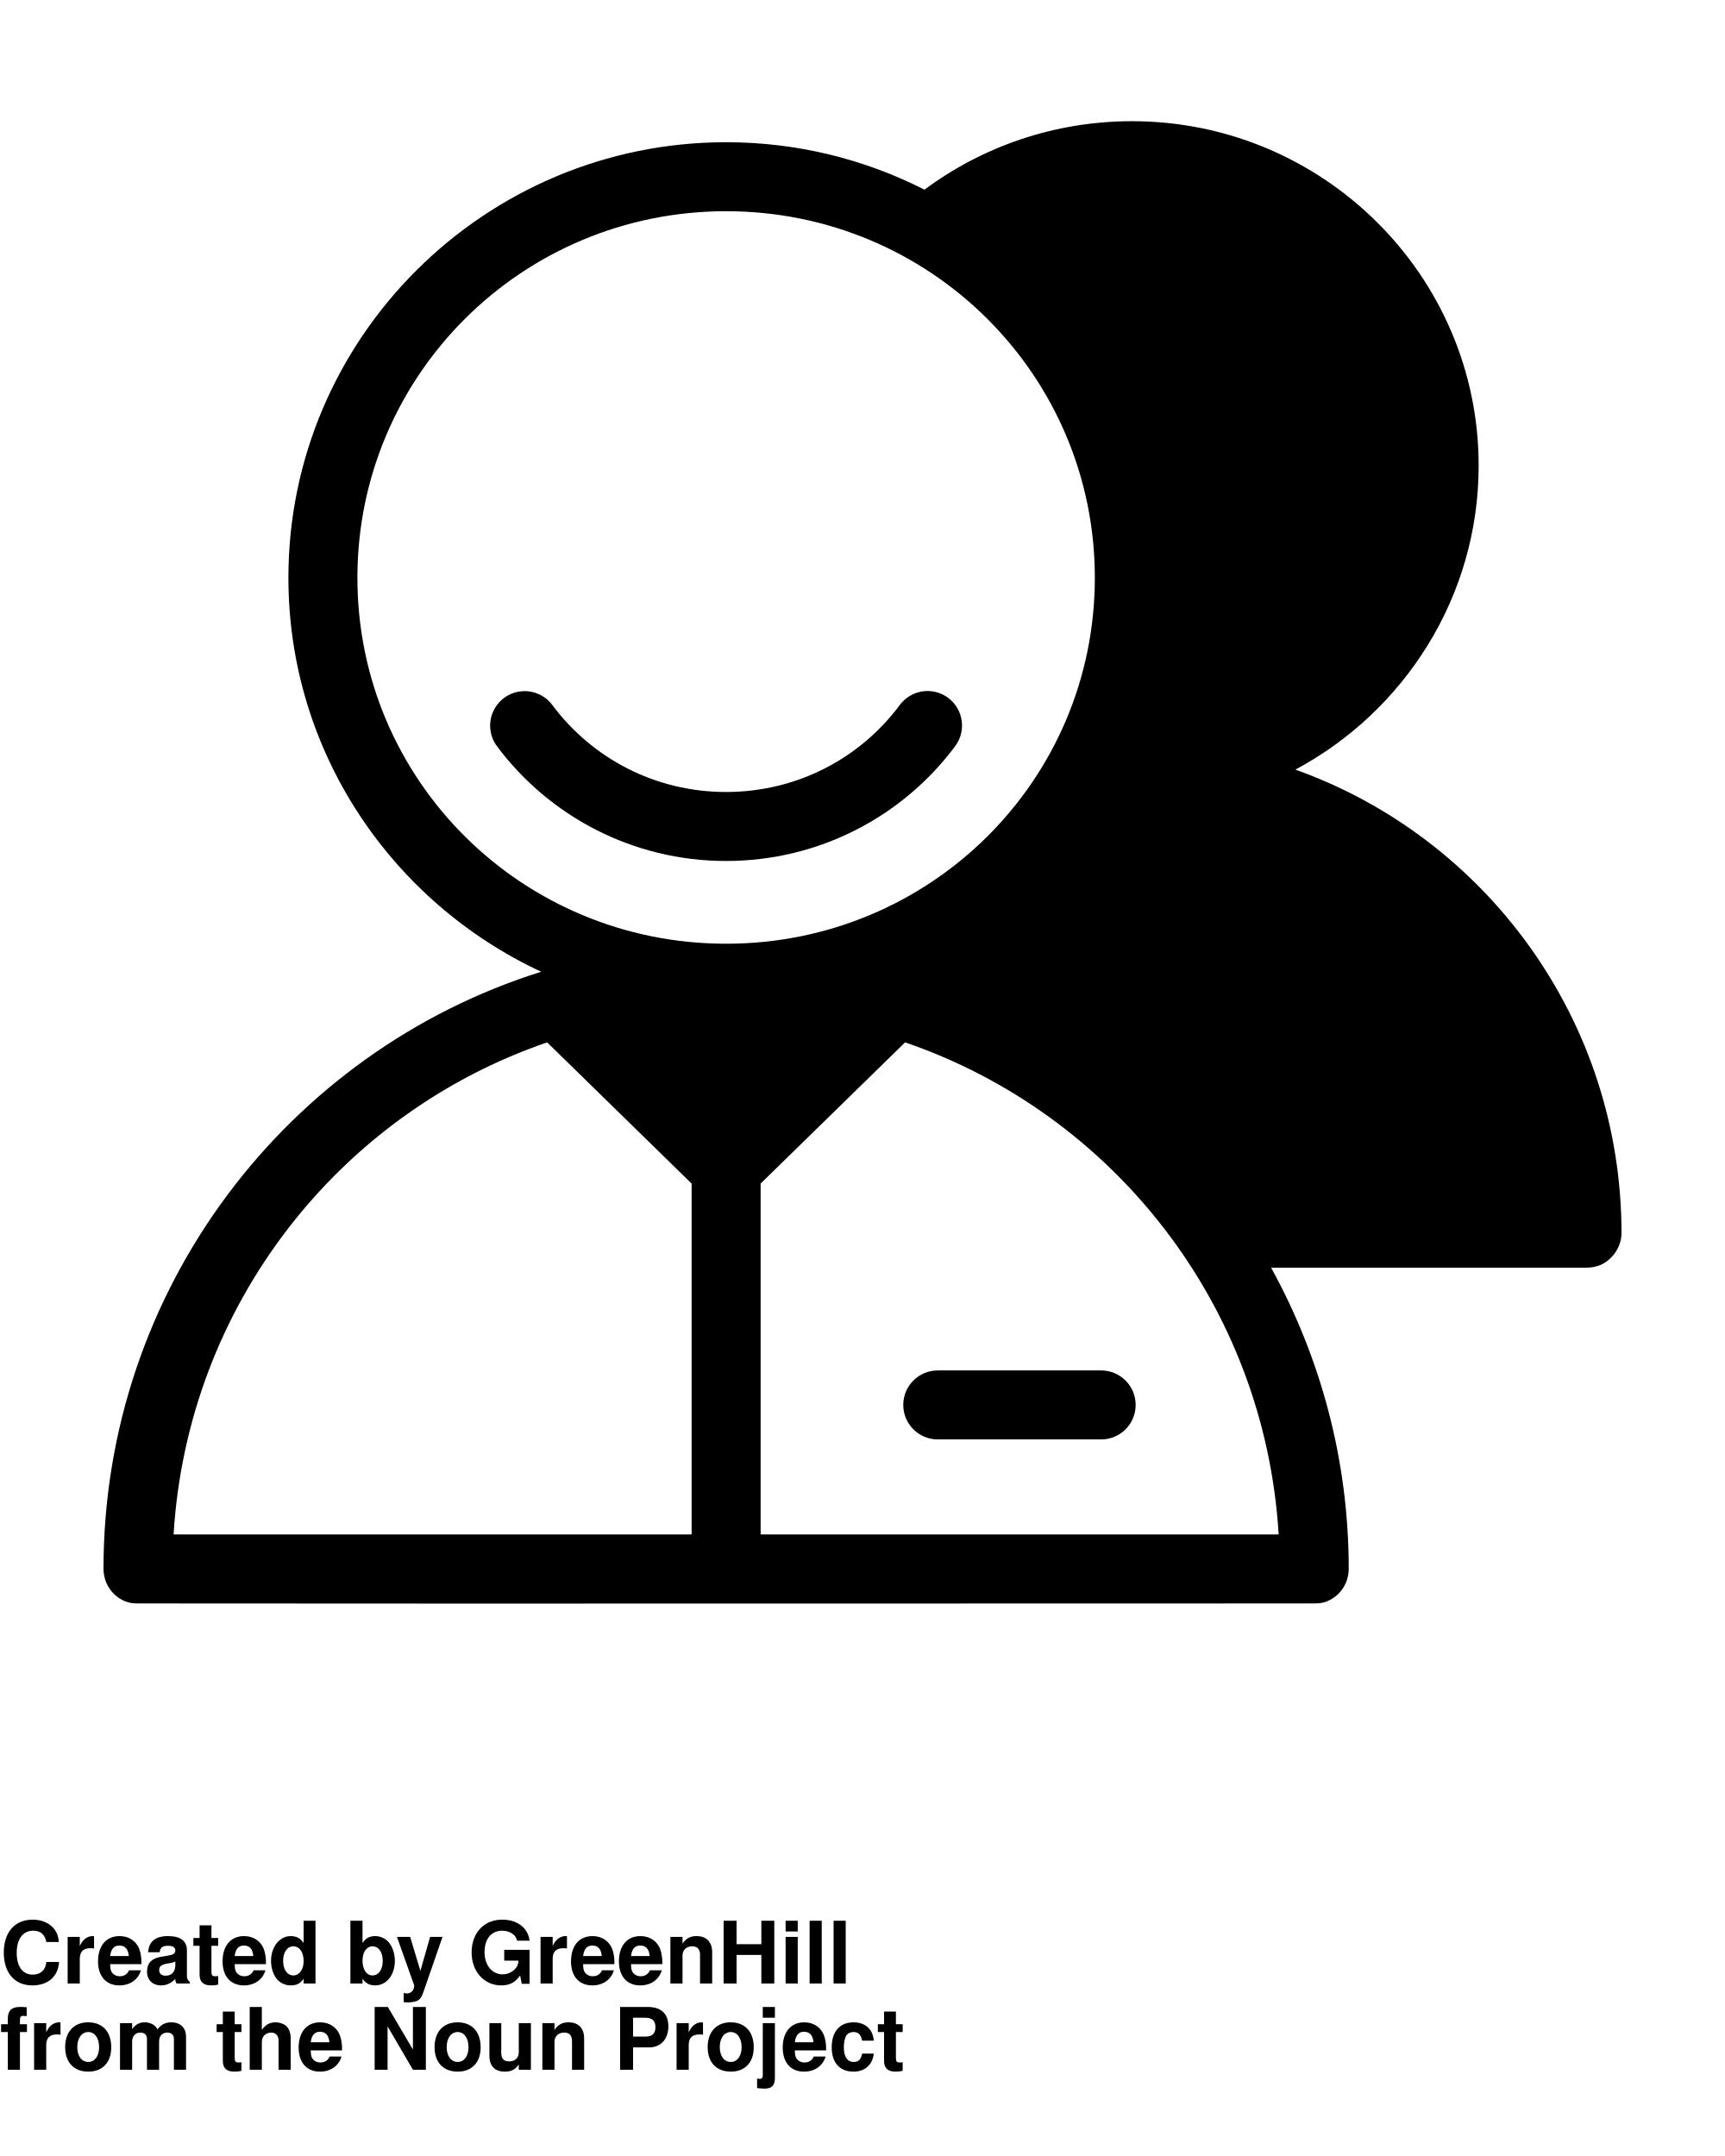
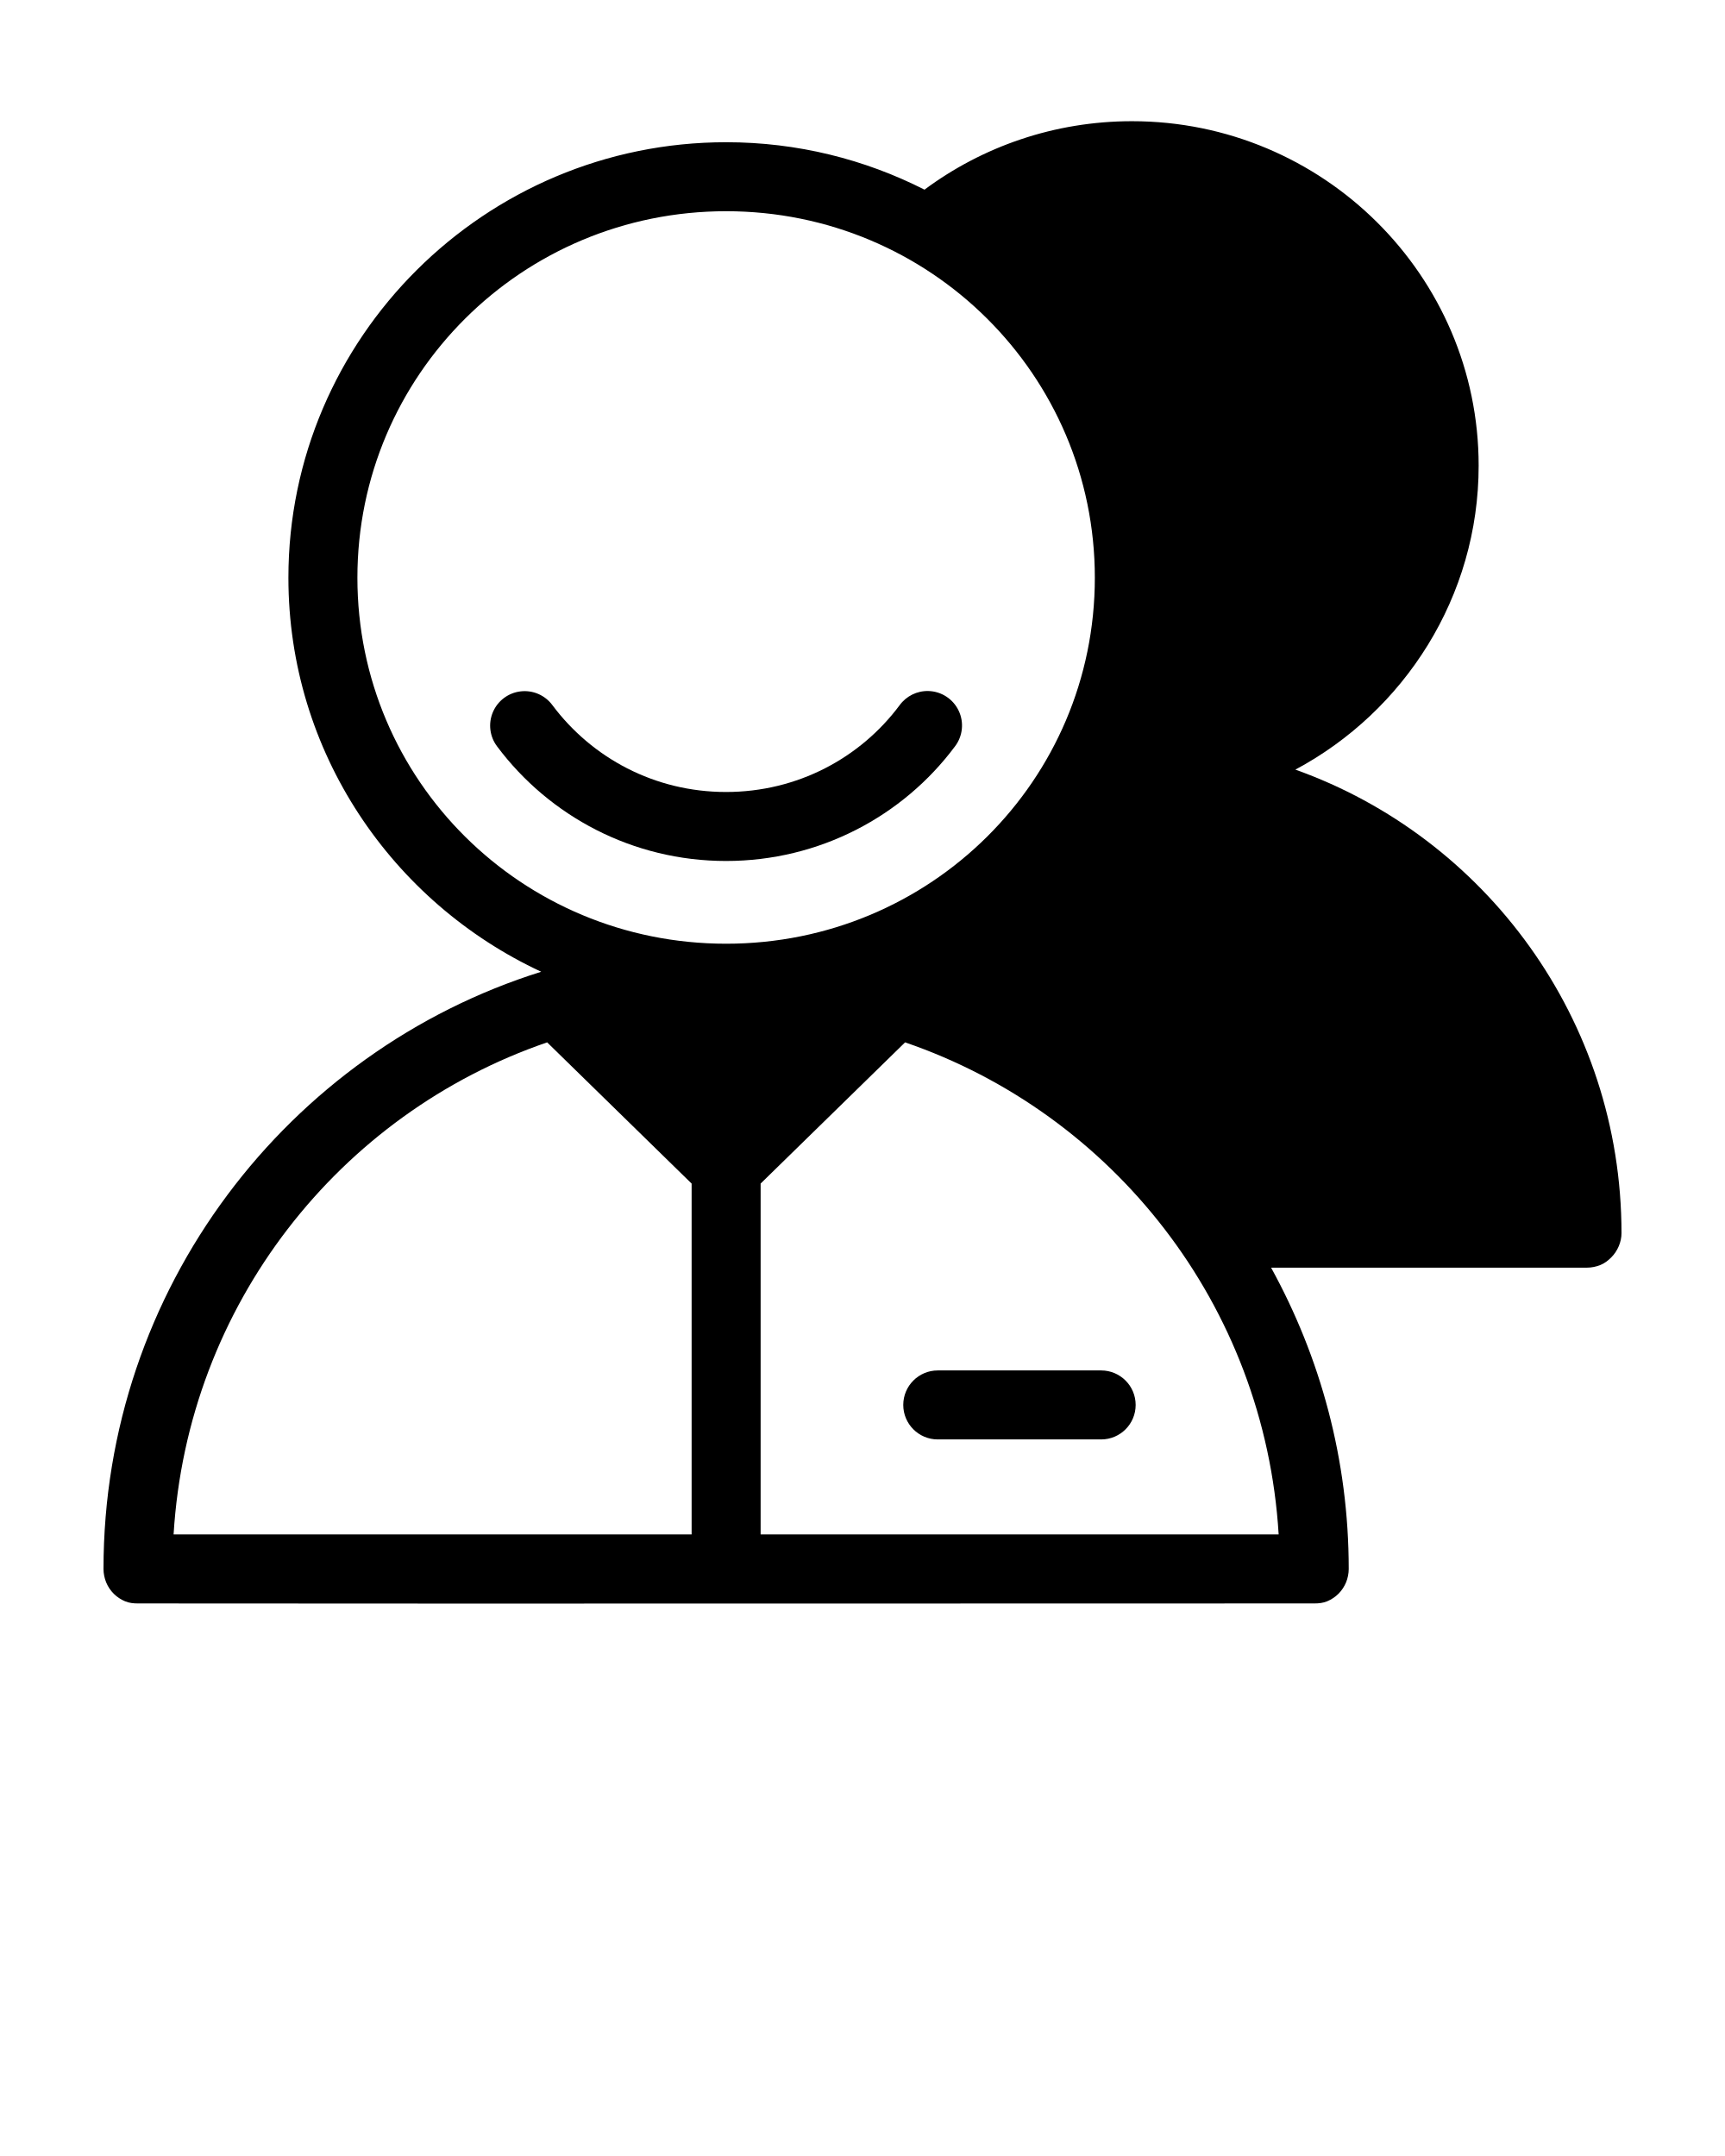
<svg xmlns="http://www.w3.org/2000/svg" version="1.1" x="0px" y="0px" viewBox="0 0 100 125">
  <g transform="translate(0,-952.3622)">
    <path d="m 53.821,992.426 a 2,2 0 0 0 -1.672,0.827 c -2.274,3.05 -5.917,5.027 -10.06,5.027 -4.142,0 -7.775,-1.975 -10.062,-5.03 a 2,2 0 1 0 -3.202,2.397 c 3.015,4.027 7.844,6.633 13.264,6.633 5.42,0 10.259,-2.604 13.266,-6.636 a 2,2 0 0 0 -1.535,-3.218 z" style="text-indent:0;text-transform:none;direction:ltr;block-progression:tb;baseline-shift:baseline;color:#000000;enable-background:accumulate;" fill="#000000" fill-opacity="1" fill-rule="evenodd" stroke="none" marker="none" visibility="visible" display="inline" overflow="visible" />
    <path d="m 54.363,1031.817 a 2,2 0 1 0 0,4 l 9.472,0 a 2,2 0 1 0 0,-4 l -9.472,0 z" style="text-indent:0;text-transform:none;direction:ltr;block-progression:tb;baseline-shift:baseline;color:#000000;enable-background:accumulate;" fill="#000000" fill-opacity="1" fill-rule="evenodd" stroke="none" marker="none" visibility="visible" display="inline" overflow="visible" />
    <path style="text-indent:0;text-transform:none;direction:ltr;block-progression:tb;baseline-shift:baseline;color:#000000;enable-background:accumulate;" d="m 65.625,959.389 c -4.507,0 -8.675,1.477 -12.031,3.969 -3.455,-1.755 -7.362,-2.75 -11.5,-2.75 -13.987,0 -25.375,11.339 -25.375,25.25 0,10.108 6.012,18.821 14.656,22.844 -14.684,4.599 -25.375,18.375 -25.375,34.625 0,0.262 0.056,0.539 0.156,0.781 0.1,0.242 0.252,0.471 0.438,0.656 0.185,0.185 0.414,0.337 0.656,0.437 0.242,0.1 0.488,0.125 0.75,0.125 22.762,0.02 45.438,0 68.187,0 0.262,0 0.508,-0.025 0.75,-0.125 0.242,-0.1 0.471,-0.252 0.656,-0.437 0.185,-0.185 0.337,-0.414 0.438,-0.656 0.1,-0.242 0.156,-0.519 0.156,-0.781 0,-6.34 -1.645,-12.278 -4.5,-17.469 l 18.313,0 c 0.262,0 0.539,-0.056 0.781,-0.156 0.242,-0.1 0.44,-0.253 0.625,-0.438 0.185,-0.185 0.337,-0.414 0.438,-0.656 0.1,-0.242 0.156,-0.488 0.156,-0.75 0,-12.385 -7.9,-22.951 -18.906,-26.875 6.31,-3.372 10.625,-10.019 10.625,-17.625 0,-11.019 -9.028,-19.969 -20.094,-19.969 z m -23.531,5.219 c 11.839,0 21.375,9.515 21.375,21.25 0,11.746 -9.535,21.219 -21.375,21.219 -11.84,0 -21.375,-9.473 -21.375,-21.219 0,-11.735 9.536,-21.25 21.375,-21.25 z m -10.375,48.188 8.375,8.187 0,20.344 -30.031,0 c 0.807,-13.313 9.62,-24.405 21.656,-28.531 z m 20.75,0 c 12.036,4.126 20.85,15.218 21.656,28.531 l -30.031,0 0,-20.344 z" fill="#000000" fill-opacity="1" fill-rule="evenodd" stroke="none" marker="none" visibility="visible" display="inline" overflow="visible" />
  </g>
-   <text x="0" y="115" fill="#000000" font-size="5px" font-weight="bold" font-family="'Helvetica Neue', Helvetica, Arial-Unicode, Arial, Sans-serif">Created by GreenHill</text>
-   <text x="0" y="120" fill="#000000" font-size="5px" font-weight="bold" font-family="'Helvetica Neue', Helvetica, Arial-Unicode, Arial, Sans-serif">from the Noun Project</text>
</svg>
